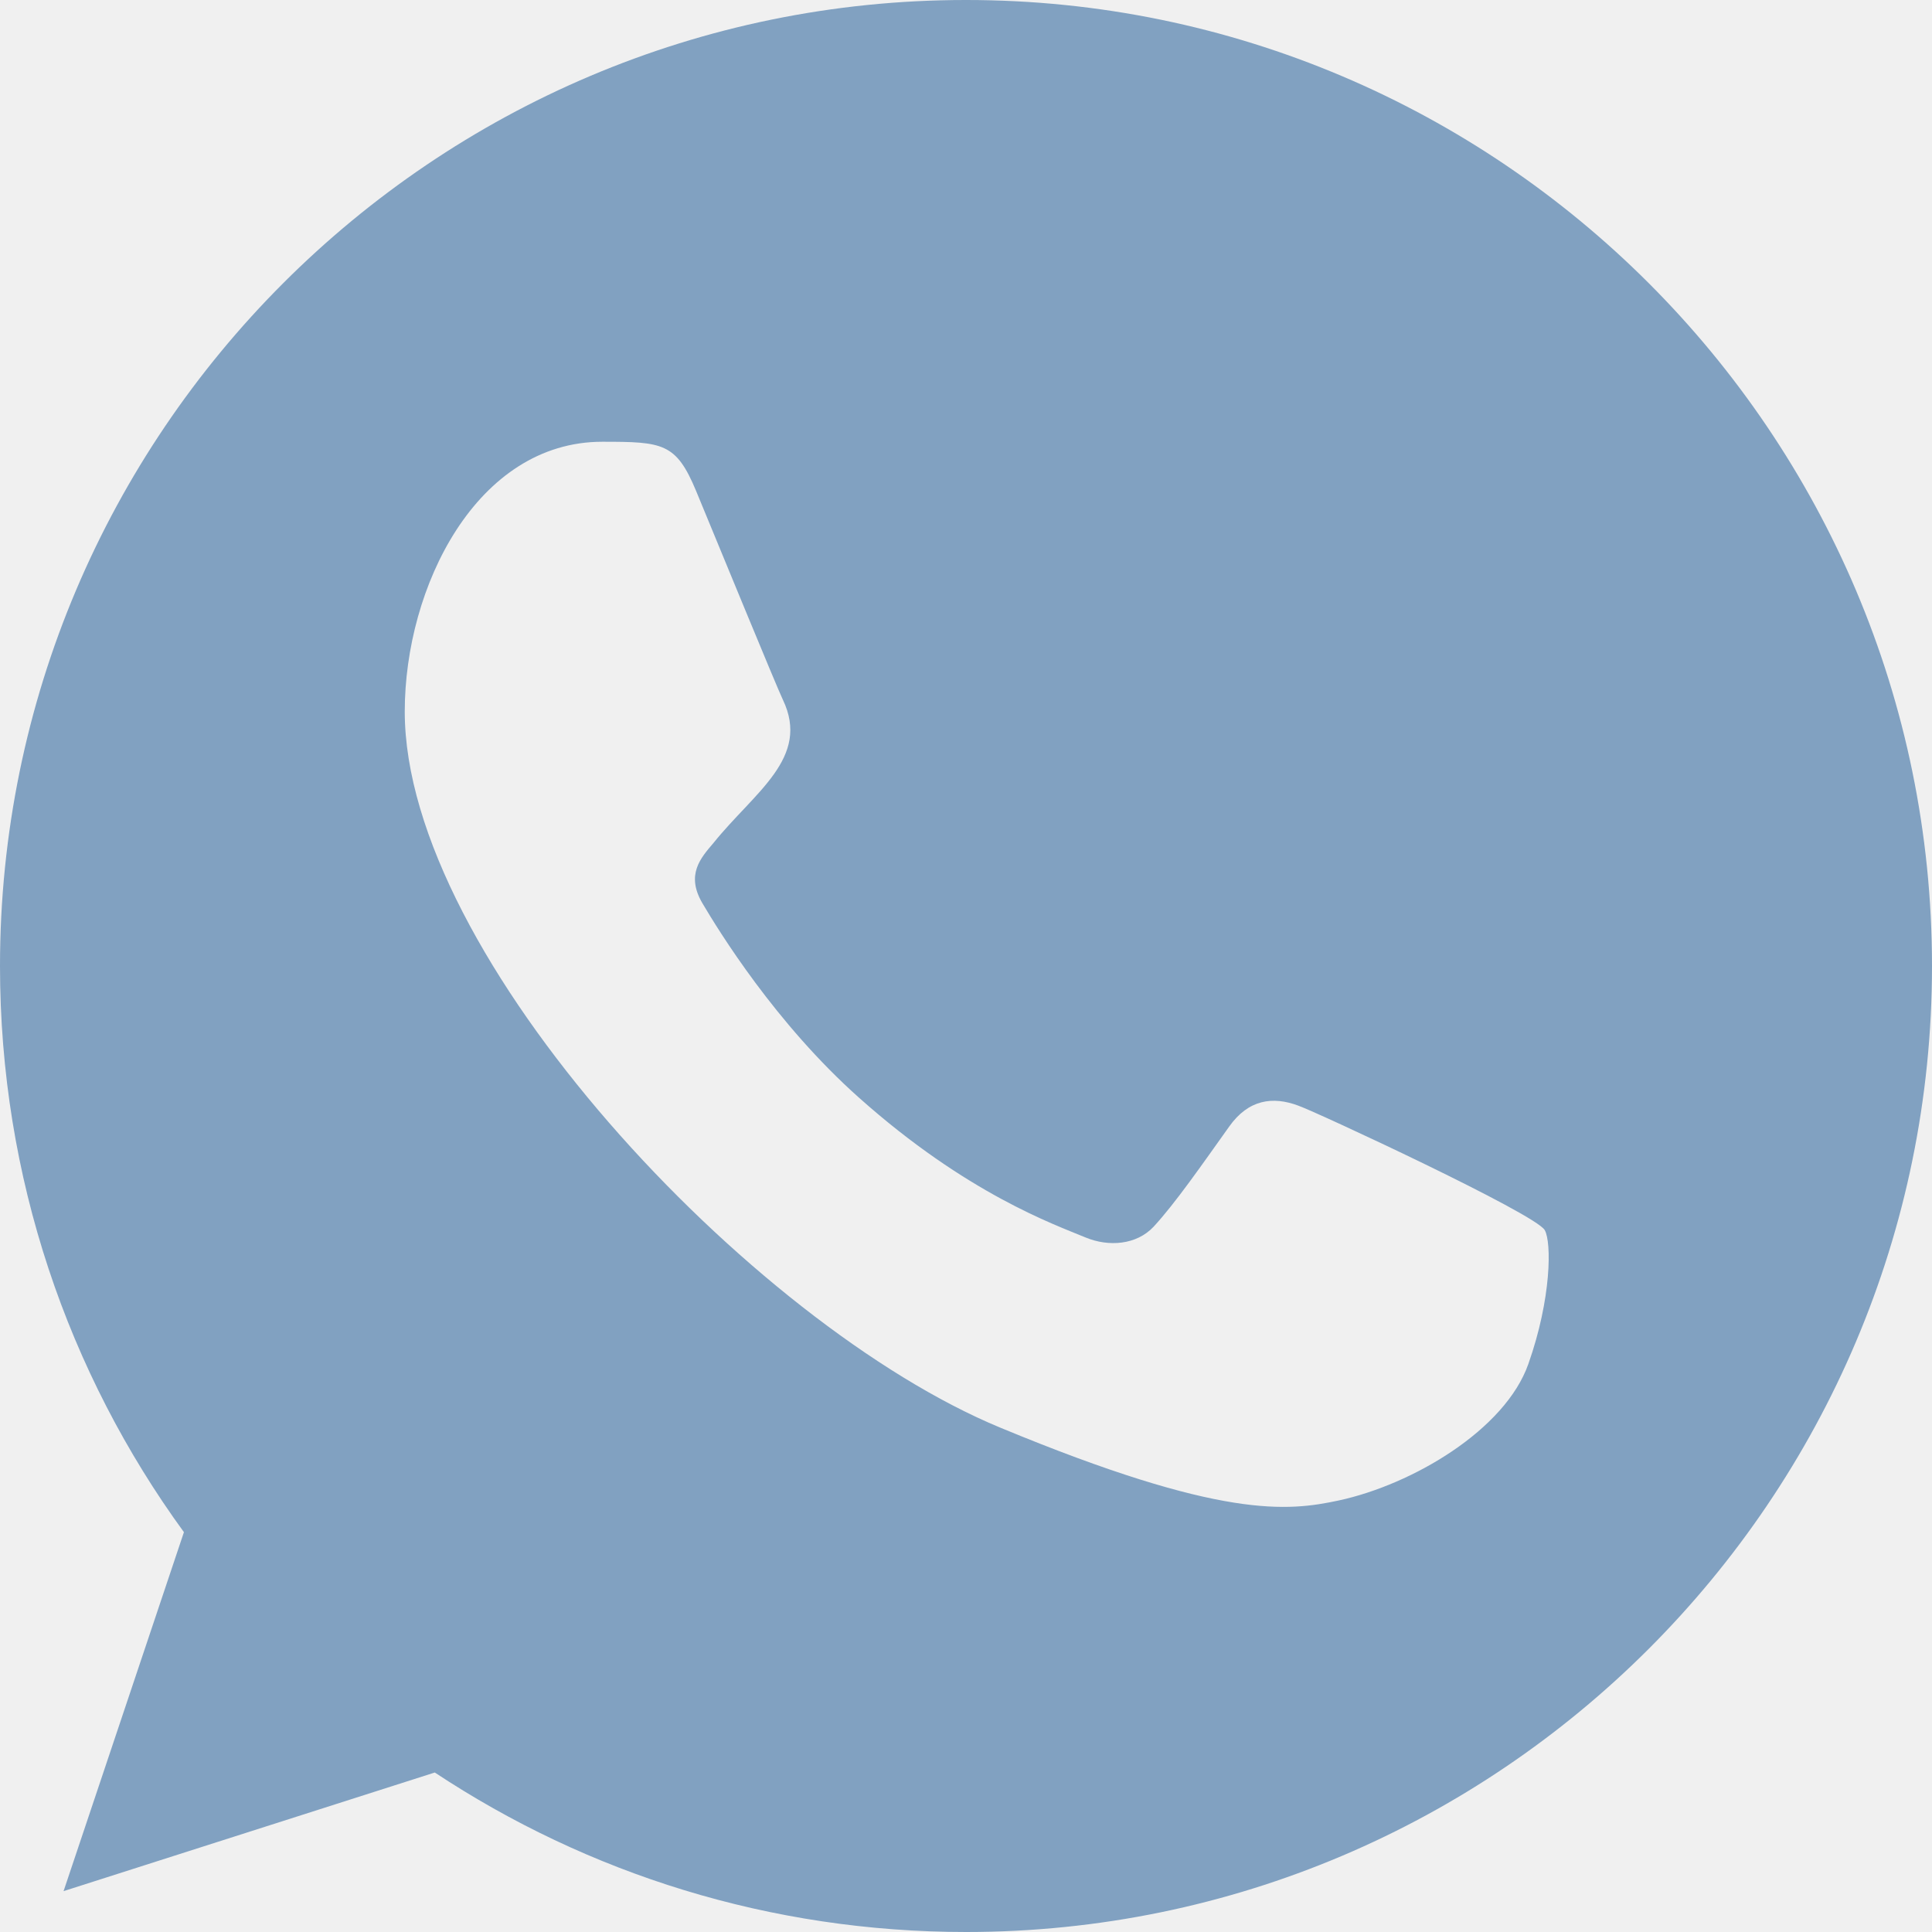
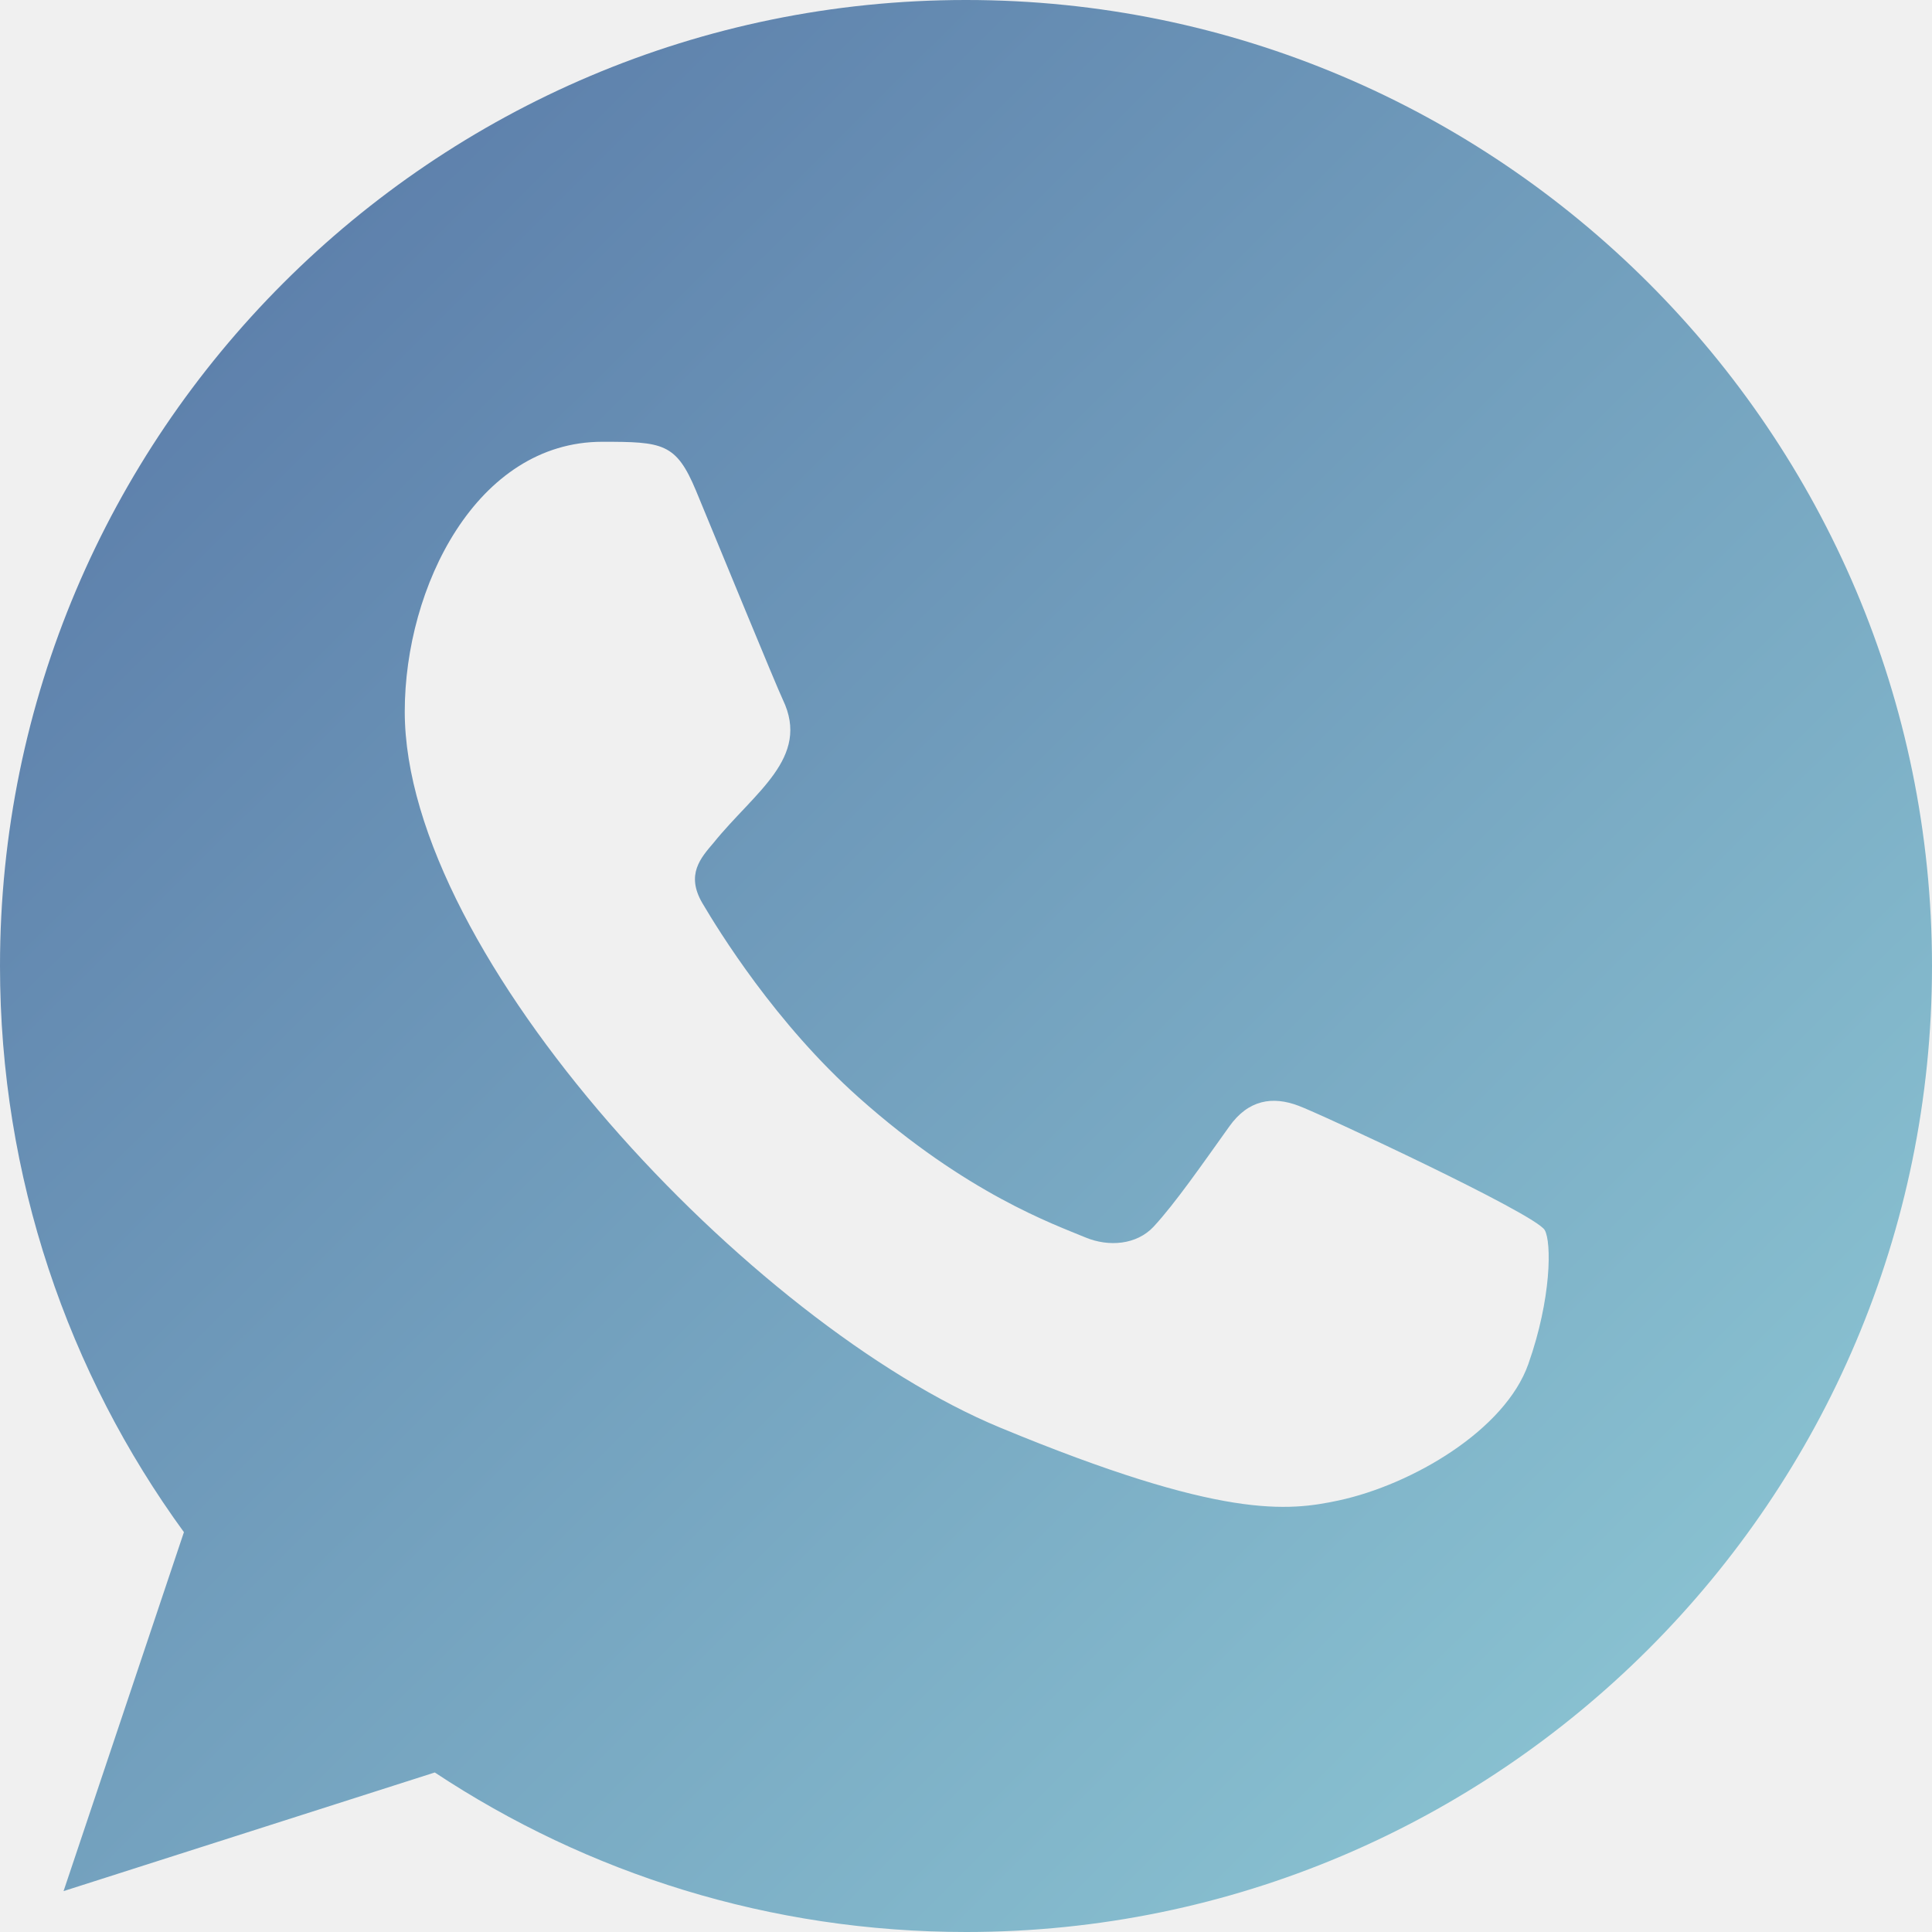
- <svg xmlns="http://www.w3.org/2000/svg" width="800px" height="800px" viewBox="0 0 20 20" version="1.1" fill="#000000">
-   <g id="SVGRepo_bgCarrier" stroke-width="0" />
-   <g id="SVGRepo_tracerCarrier" stroke-linecap="round" stroke-linejoin="round" />
-   <g id="SVGRepo_iconCarrier">
-     <defs> </defs>
-     <g id="Page-1" stroke="none" stroke-width="1" fill="none" fill-rule="evenodd">
-       <g id="Dribbble-Light-Preview" transform="translate(-300, -7599)" fill="#81a1c1">
-         <g id="icons" transform="translate(56, 160)">
-           <path d="M259.821,7453.121 C259.58,7453.803 258.622,7454.368 257.858,7454.533 C257.335,7454.644 256.653,7454.732 254.355,7453.779 C251.774,7452.71 248.19,7448.901 248.19,7446.366 C248.19,7445.076 248.934,7443.573 250.235,7443.573 C250.861,7443.573 250.999,7443.585 251.205,7444.08 C251.446,7444.662 252.034,7446.096 252.104,7446.243 C252.393,7446.846 251.81,7447.199 251.387,7447.725 C251.252,7447.883 251.099,7448.054 251.27,7448.348 C251.44,7448.636 252.028,7449.594 252.892,7450.363 C254.008,7451.358 254.913,7451.675 255.237,7451.81 C255.478,7451.91 255.766,7451.887 255.942,7451.699 C256.165,7451.458 256.442,7451.058 256.724,7450.663 C256.923,7450.381 257.176,7450.346 257.441,7450.446 C257.62,7450.508 259.895,7451.565 259.991,7451.734 C260.062,7451.857 260.062,7452.439 259.821,7453.121 M254.002,7439 L253.997,7439 L253.997,7439 C248.484,7439 244,7443.485 244,7449 C244,7451.187 244.705,7453.215 245.904,7454.861 L244.658,7458.577 L248.501,7457.349 C250.082,7458.395 251.969,7459 254.002,7459 C259.515,7459 264,7454.515 264,7449 C264,7443.485 259.515,7439 254.002,7439" id="whatsapp-[#128]"> </path>
-         </g>
-       </g>
-     </g>
+ <svg xmlns="http://www.w3.org/2000/svg" width="800" height="800" viewBox="0 0 800 800" fill="none">
+   <g clip-path="url(#clip0_3_3)">
+     <path fill-rule="evenodd" clip-rule="evenodd" d="M632.841 564.844C623.201 592.132 584.88 614.707 554.32 621.309C533.4 625.75 506.12 629.263 414.2 591.172C310.96 548.399 167.6 396.039 167.6 294.648C167.6 243.033 197.36 182.93 249.4 182.93C274.44 182.93 279.96 183.418 288.2 203.184C297.84 226.471 321.36 283.845 324.16 289.727C335.72 313.854 312.4 327.978 295.48 348.984C290.08 355.306 283.96 362.143 290.8 373.906C297.6 385.43 321.12 423.762 355.68 454.531C400.32 494.303 436.52 507.001 449.48 512.402C459.12 516.404 470.64 515.472 477.68 507.949C486.6 498.306 497.68 482.308 508.96 466.543C516.92 455.259 527.04 453.85 537.64 457.852C544.8 460.332 635.8 502.593 639.64 509.355C642.48 514.277 642.481 537.555 632.841 564.844ZM400.08 0H399.88C179.36 0 0 179.414 0 400C0 487.466 28.2 568.614 76.16 634.434L26.32 783.066L180.04 733.945C243.28 775.798 318.76 800 400.08 800C620.6 800 800 620.586 800 400C800 179.414 620.6 0 400.08 0Z" fill="url(#paint0_linear_3_3)" />
  </g>
+   <defs>
+     <linearGradient id="paint0_linear_3_3" x1="671.838" y1="691.567" x2="108.162" y2="125.433" gradientUnits="userSpaceOnUse">
+       <stop stop-color="#88C0D0" />
+       <stop offset="1" stop-color="#5E81AC" />
+     </linearGradient>
+     <clipPath id="clip0_3_3">
+       <rect width="800" height="800" fill="white" />
+     </clipPath>
+   </defs>
</svg>
